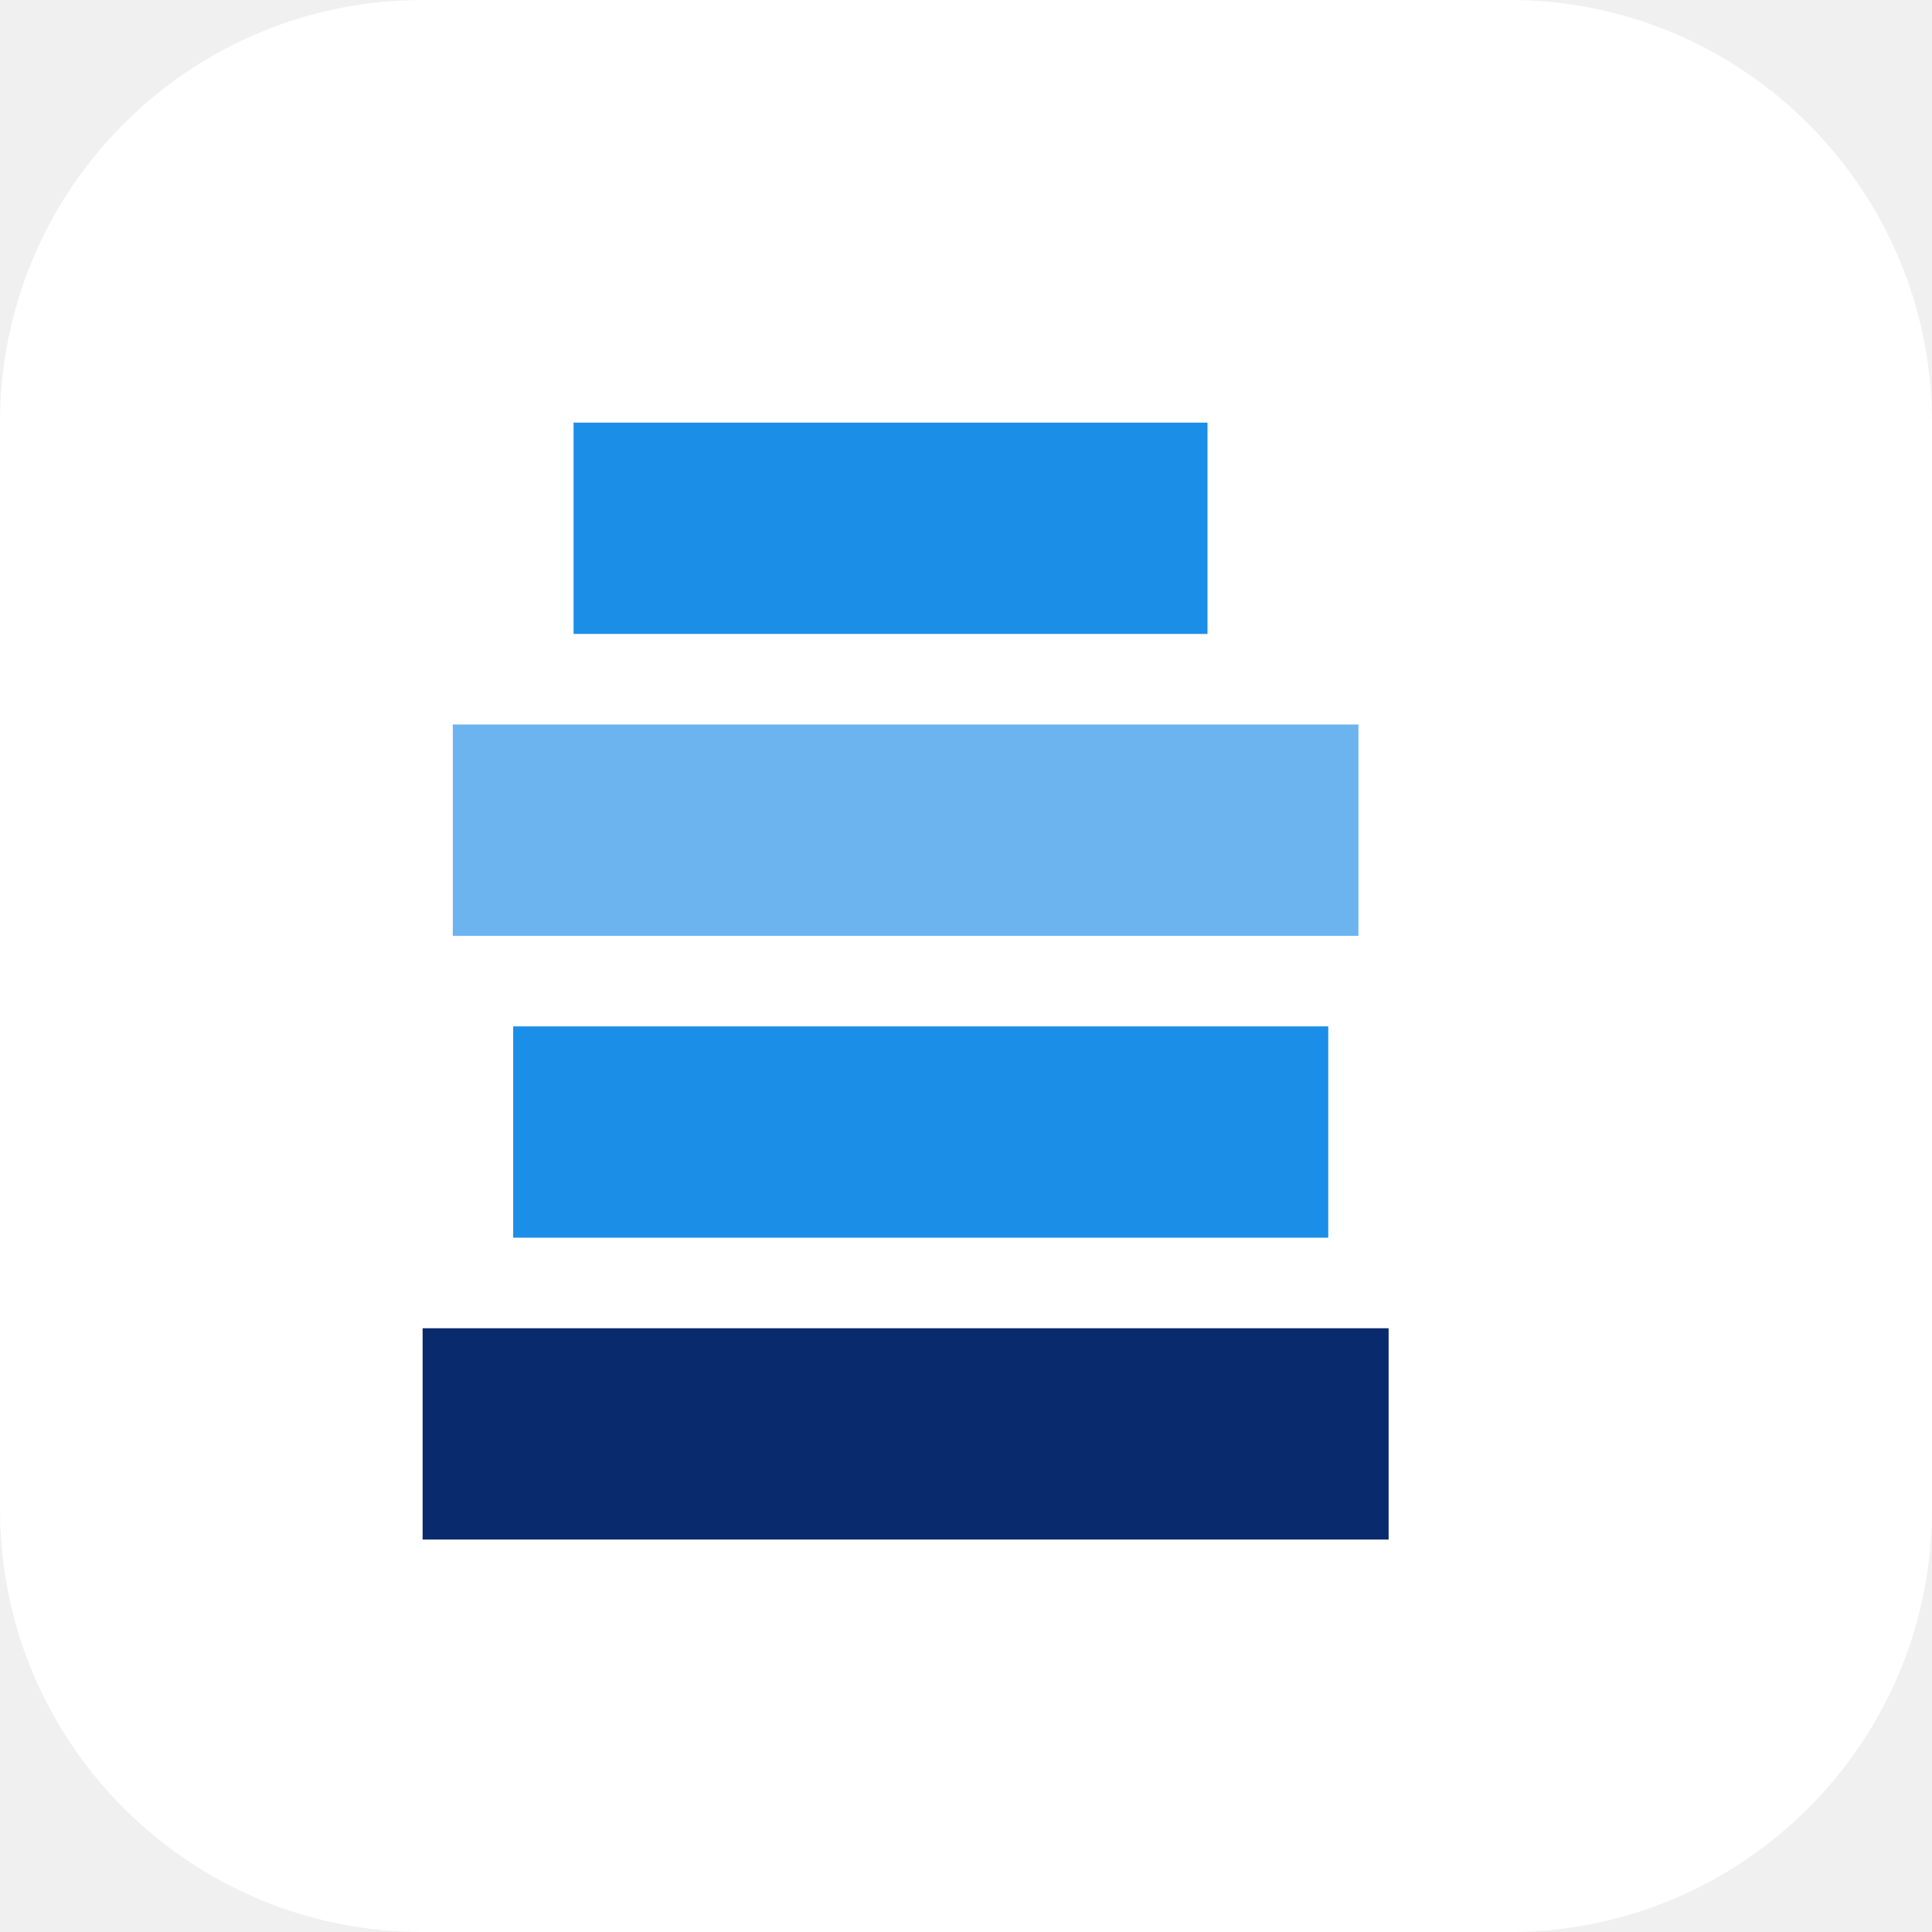
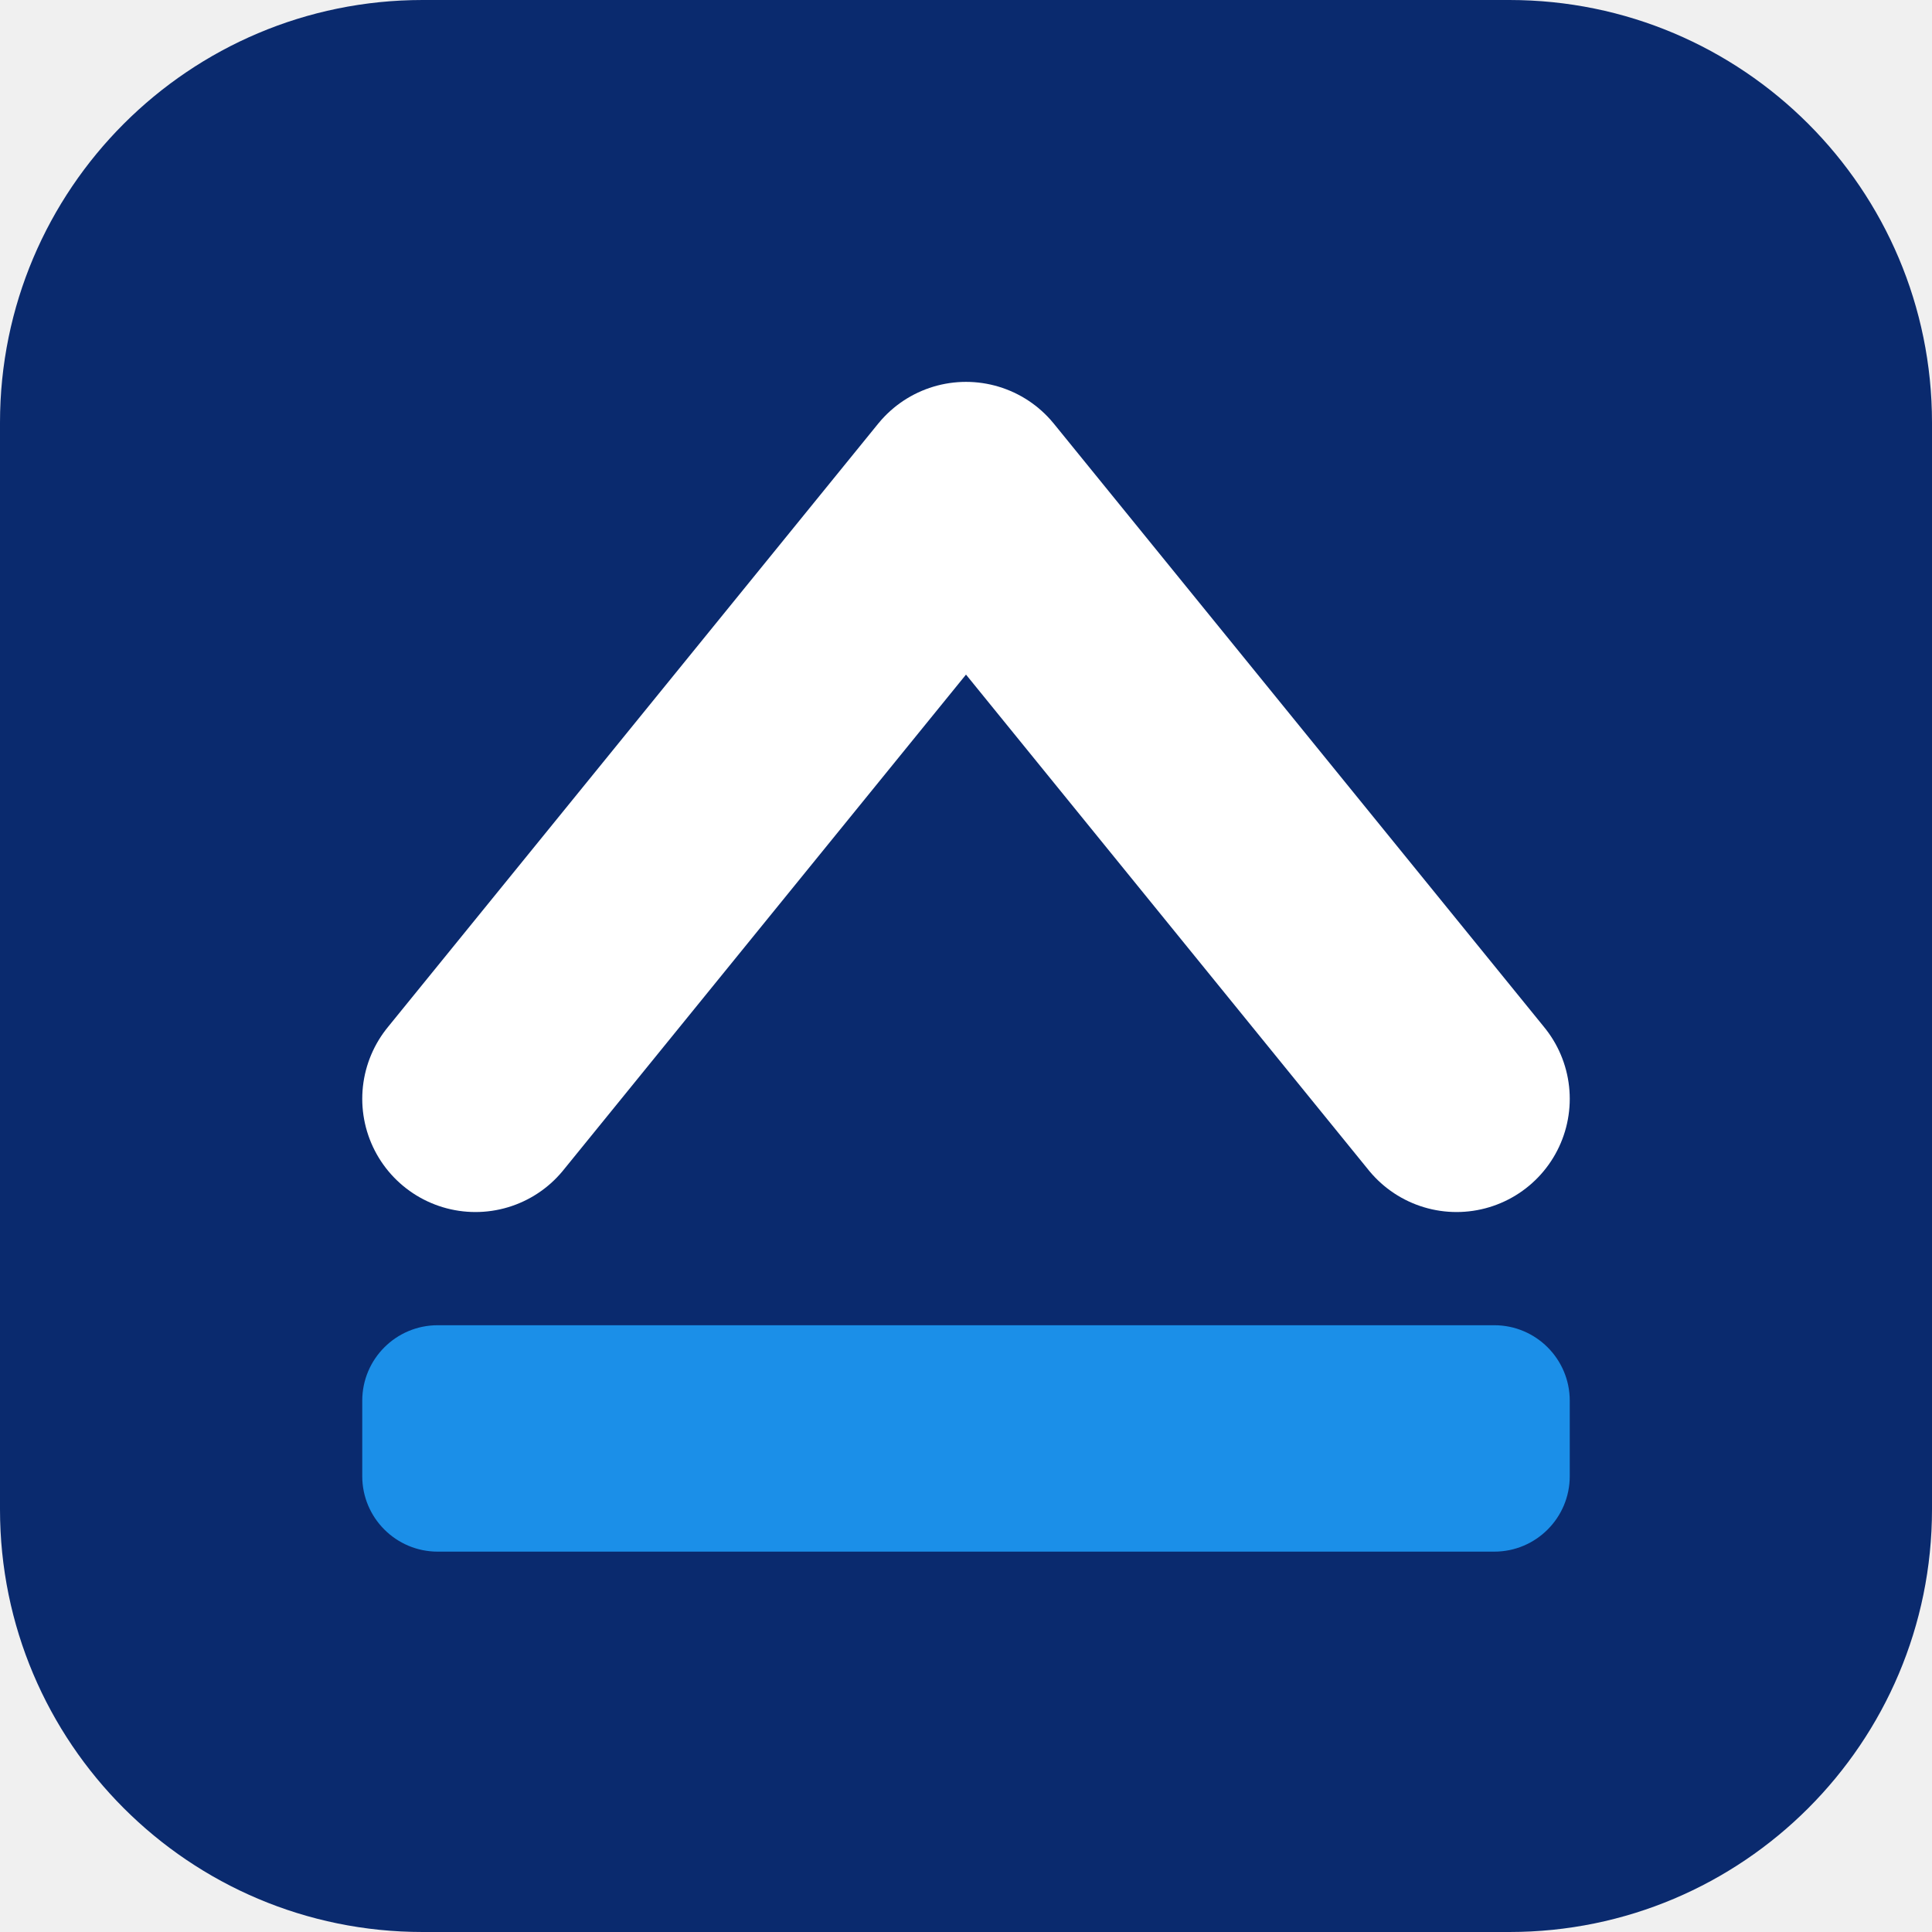
<svg xmlns="http://www.w3.org/2000/svg" viewBox="0 0 64 64">
-   <rect width="64" height="64" rx="14" fill="#fff" />
-   <rect x="19" y="14" width="21" height="7" fill="#1B8FE8" />
-   <rect x="15" y="24" width="30" height="7" fill="#6CB4F0" />
-   <rect x="17" y="34" width="27" height="7" fill="#1B8FE8" />
-   <rect x="14" y="44" width="32" height="7" fill="#0A2A6E" />
+   <rect width="64" height="64" rx="14" fill="#0A2A6E" />
+   <g transform="translate(9.5 11.4) scale(0.625)">
+     <path d="M10 40 L36 8 L62 40" stroke="#FFFFFF" stroke-width="12" stroke-linecap="round" stroke-linejoin="round" fill="none" />
+     <rect x="4" y="52" width="64" height="12" rx="4" fill="#1B8FE8" />
+   </g>
</svg>
